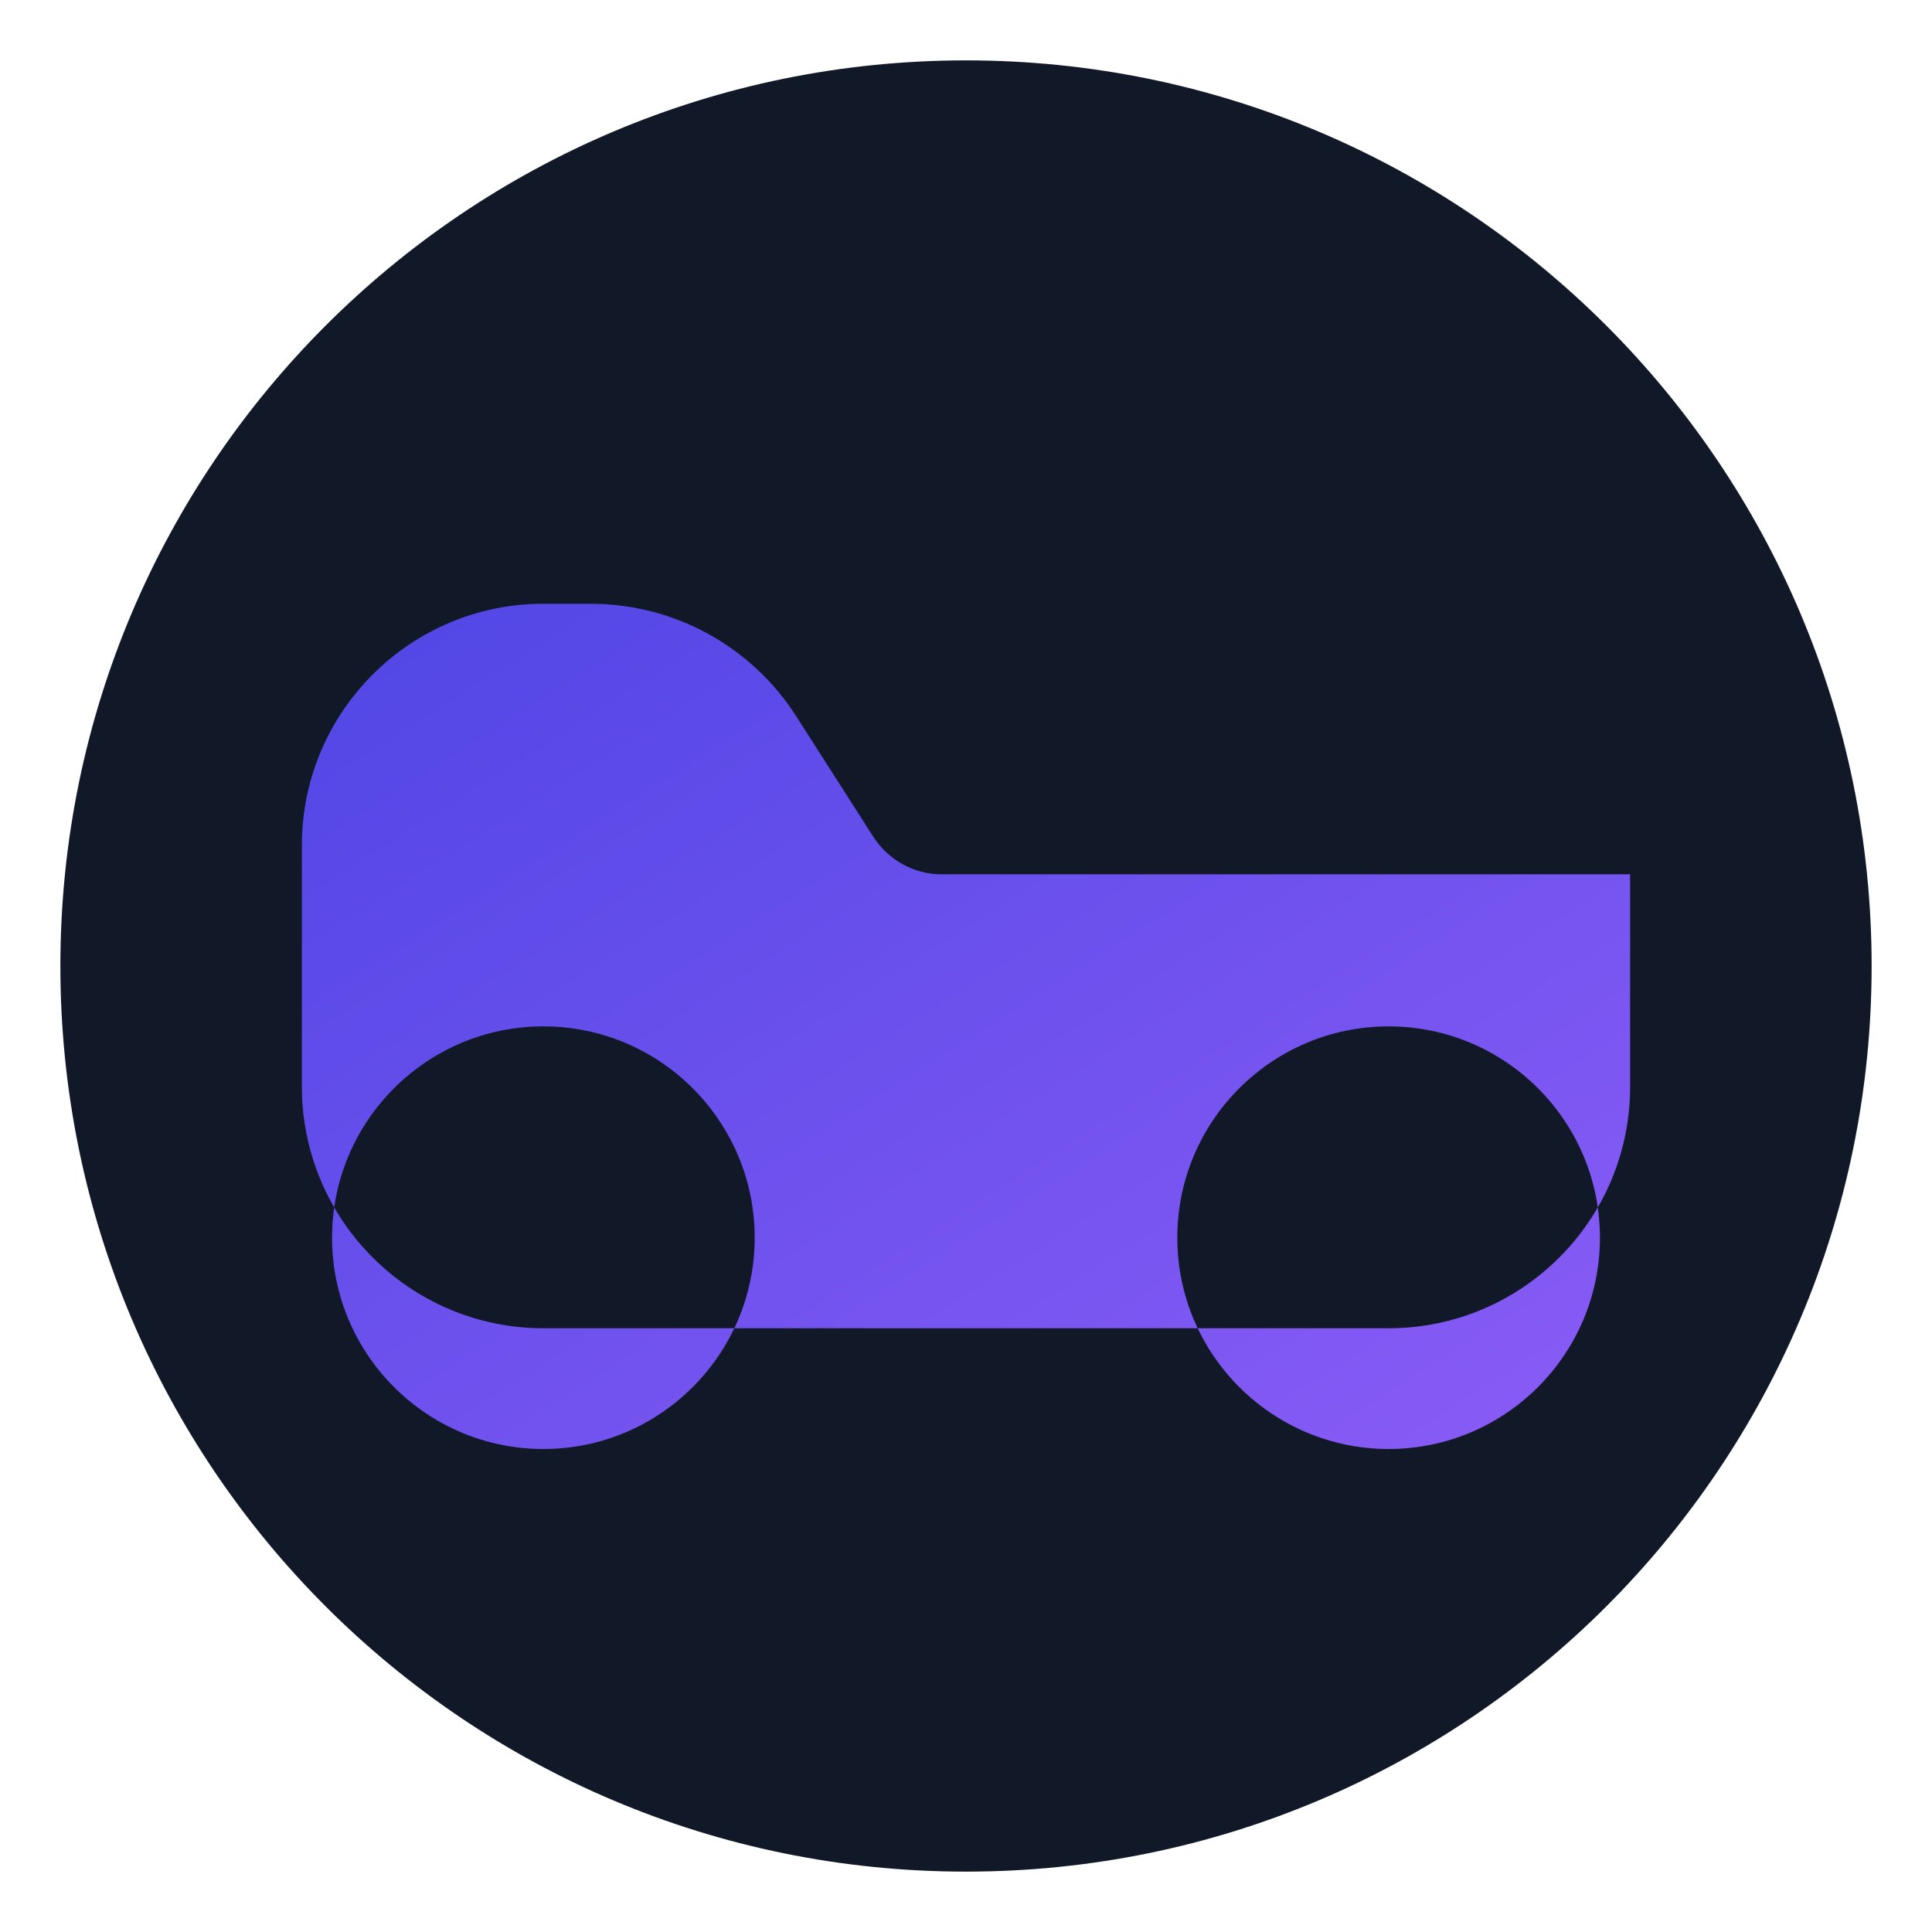
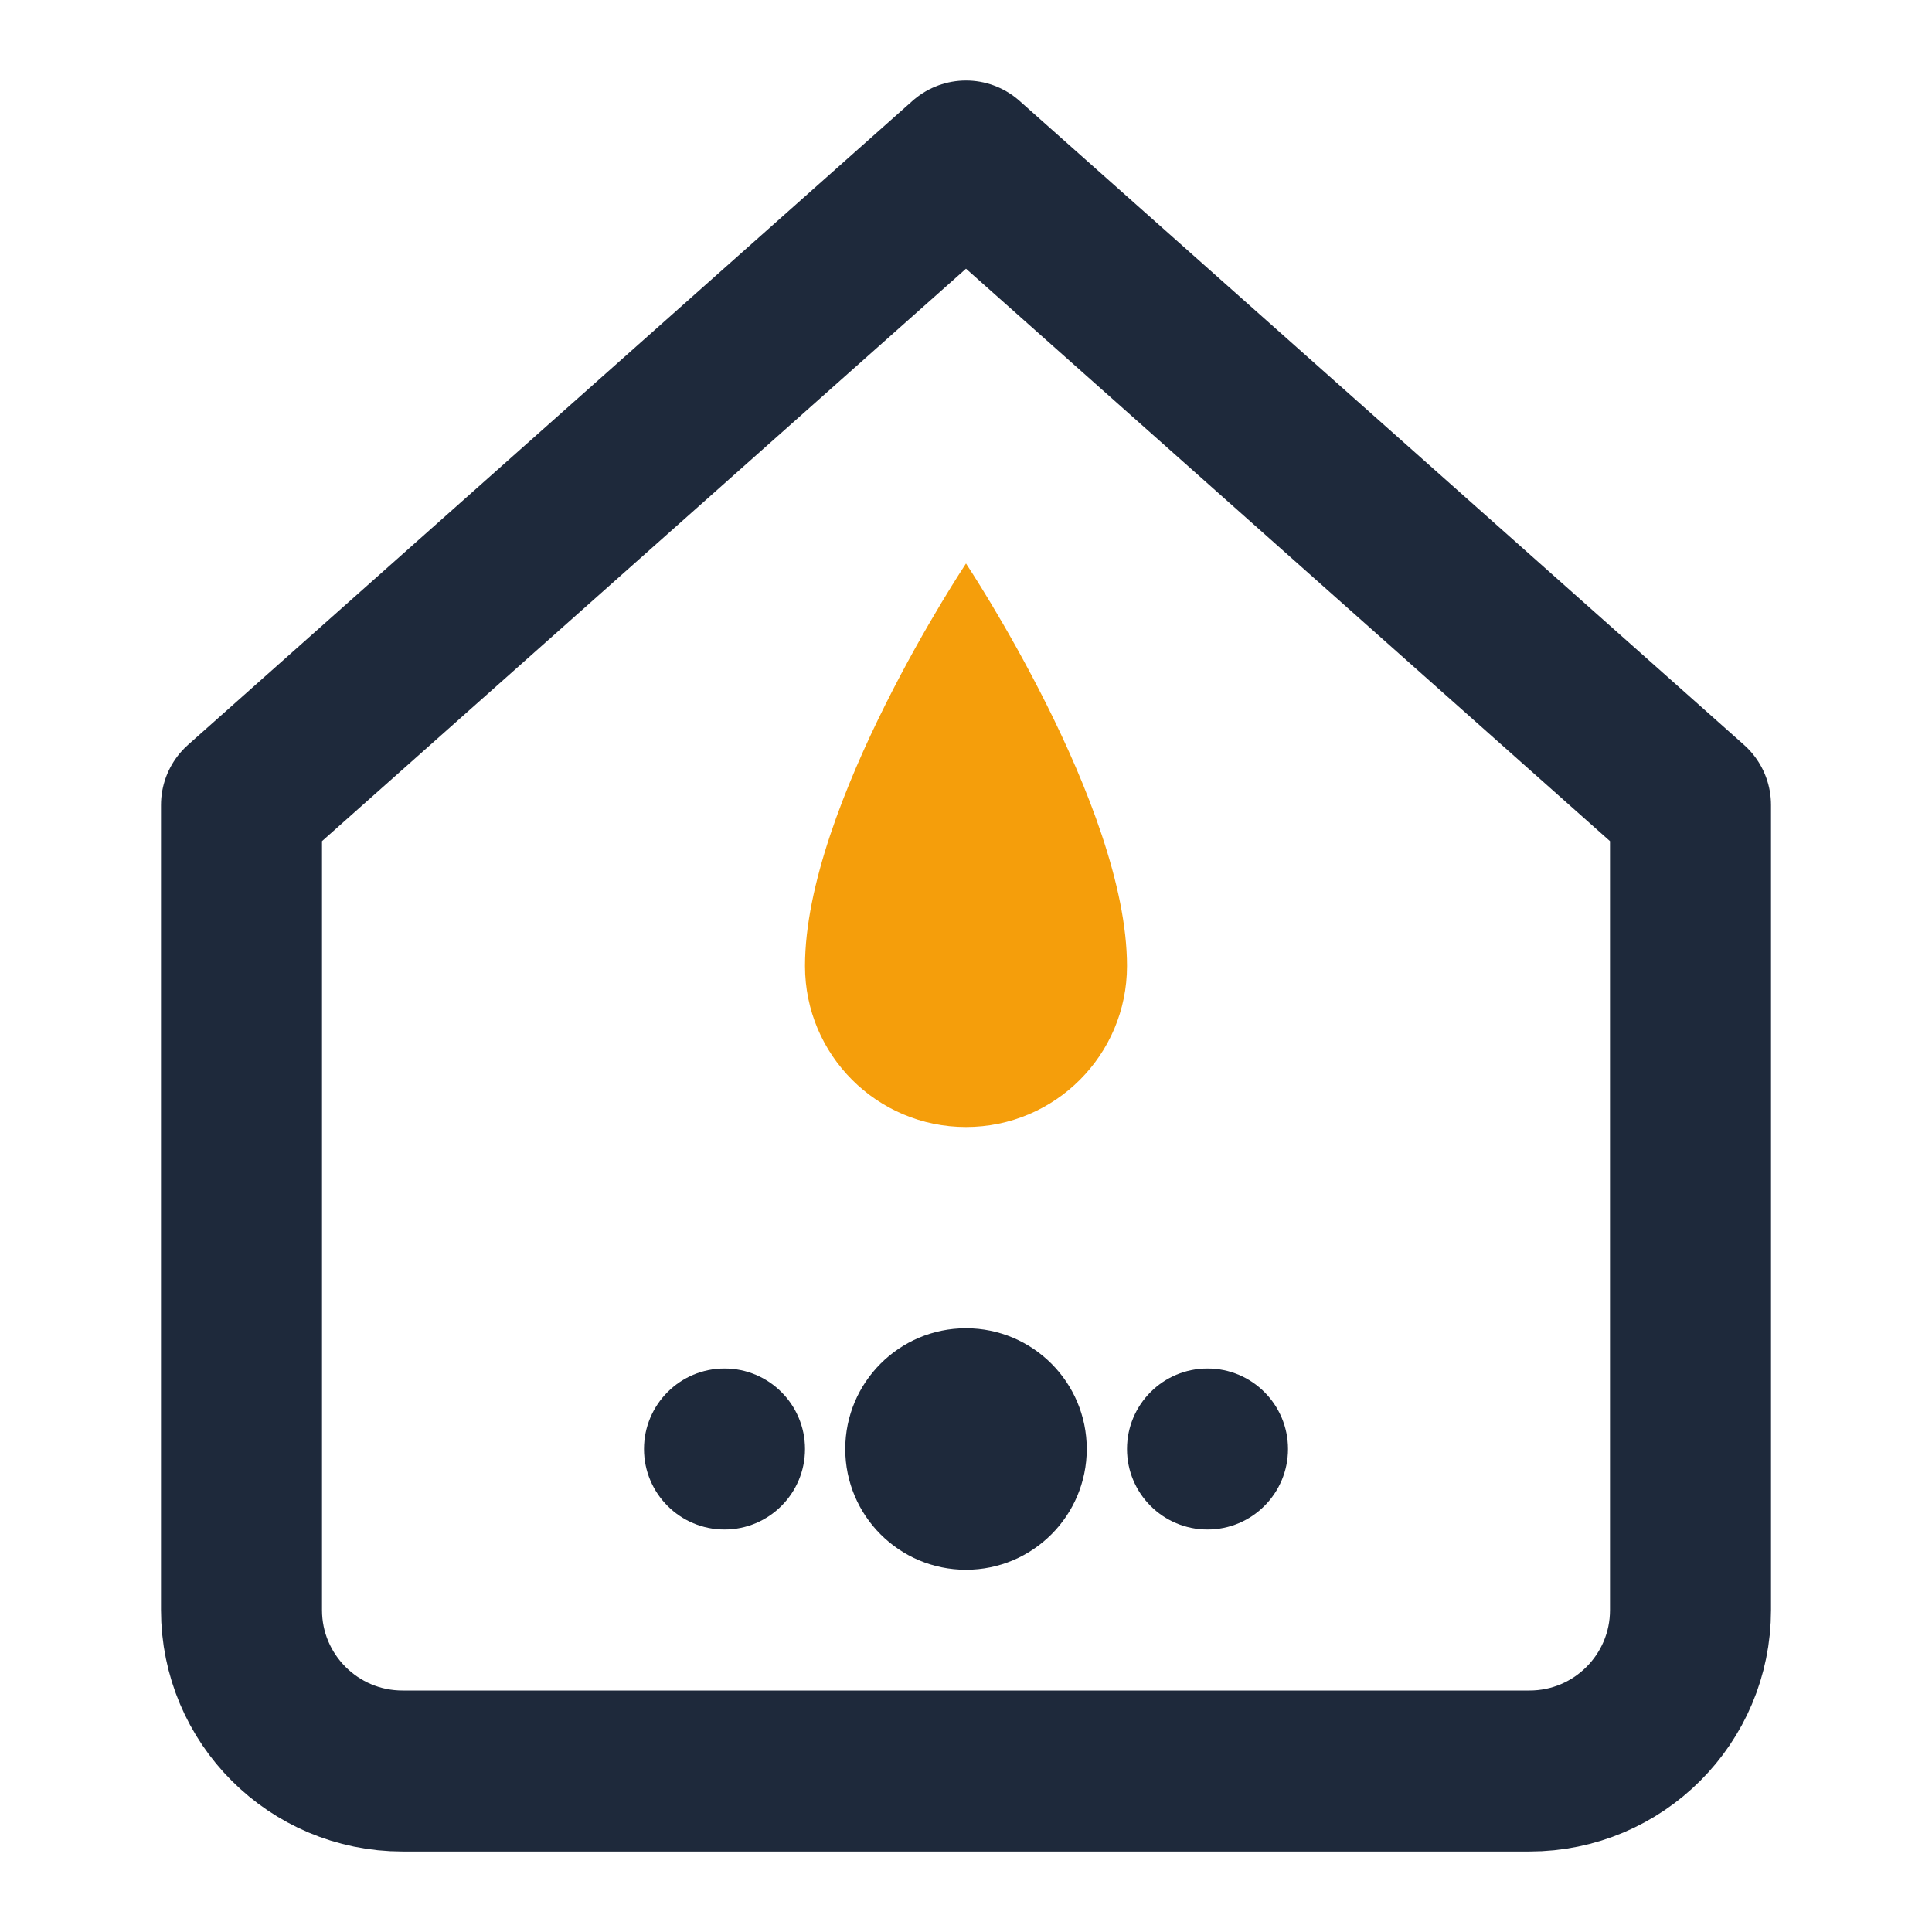
- <svg xmlns="http://www.w3.org/2000/svg" viewBox="0 0 512 512">
-   <defs>
-     <linearGradient id="grad" x1="0%" y1="0%" x2="100%" y2="100%">
-       <stop offset="0%" style="stop-color:#4f46e5;stop-opacity:1" />
-       <stop offset="100%" style="stop-color:#8b5cf6;stop-opacity:1" />
-     </linearGradient>
-   </defs>
-   <circle cx="256" cy="256" r="240" fill="#111827" />
-   <path fill="url(#grad)" d="M432 288c0 35.3-28.7 64-64 64H144c-35.3 0-64-28.7-64-64v-64c0-35.3 28.7-64 64-64h12.5c22.1 0 42.6 11.2 54.5 29.8l20.4 31.9c4 6.2 10.8 10 18.1 10H432v64zm-288 96c30.9 0 56-25.1 56-56s-25.1-56-56-56-56 25.1-56 56 25.1 56 56 56zm224 0c30.9 0 56-25.1 56-56s-25.1-56-56-56-56 25.1-56 56 25.1 56 56 56z" />
+ <svg xmlns="http://www.w3.org/2000/svg" viewBox="0 0 24 24" fill="none">
+   <path d="M3 10L12 2L21 10V20C21 21.105 20.105 22 19 22H5C3.895 22 3 21.105 3 20V10Z" stroke="#1e293b" stroke-width="2" stroke-linecap="round" stroke-linejoin="round" />
+   <path d="M12 7C12 7 10 10 10 12C10 13.105 10.895 14 12 14C13.105 14 14 13.105 14 12C14 10 12 7 12 7Z" fill="#F59E0B" />
+   <circle cx="12" cy="18" r="1.5" fill="#1e293b" />
+   <circle cx="9" cy="18" r="1" fill="#1e293b" />
+   <circle cx="15" cy="18" r="1" fill="#1e293b" />
</svg>
